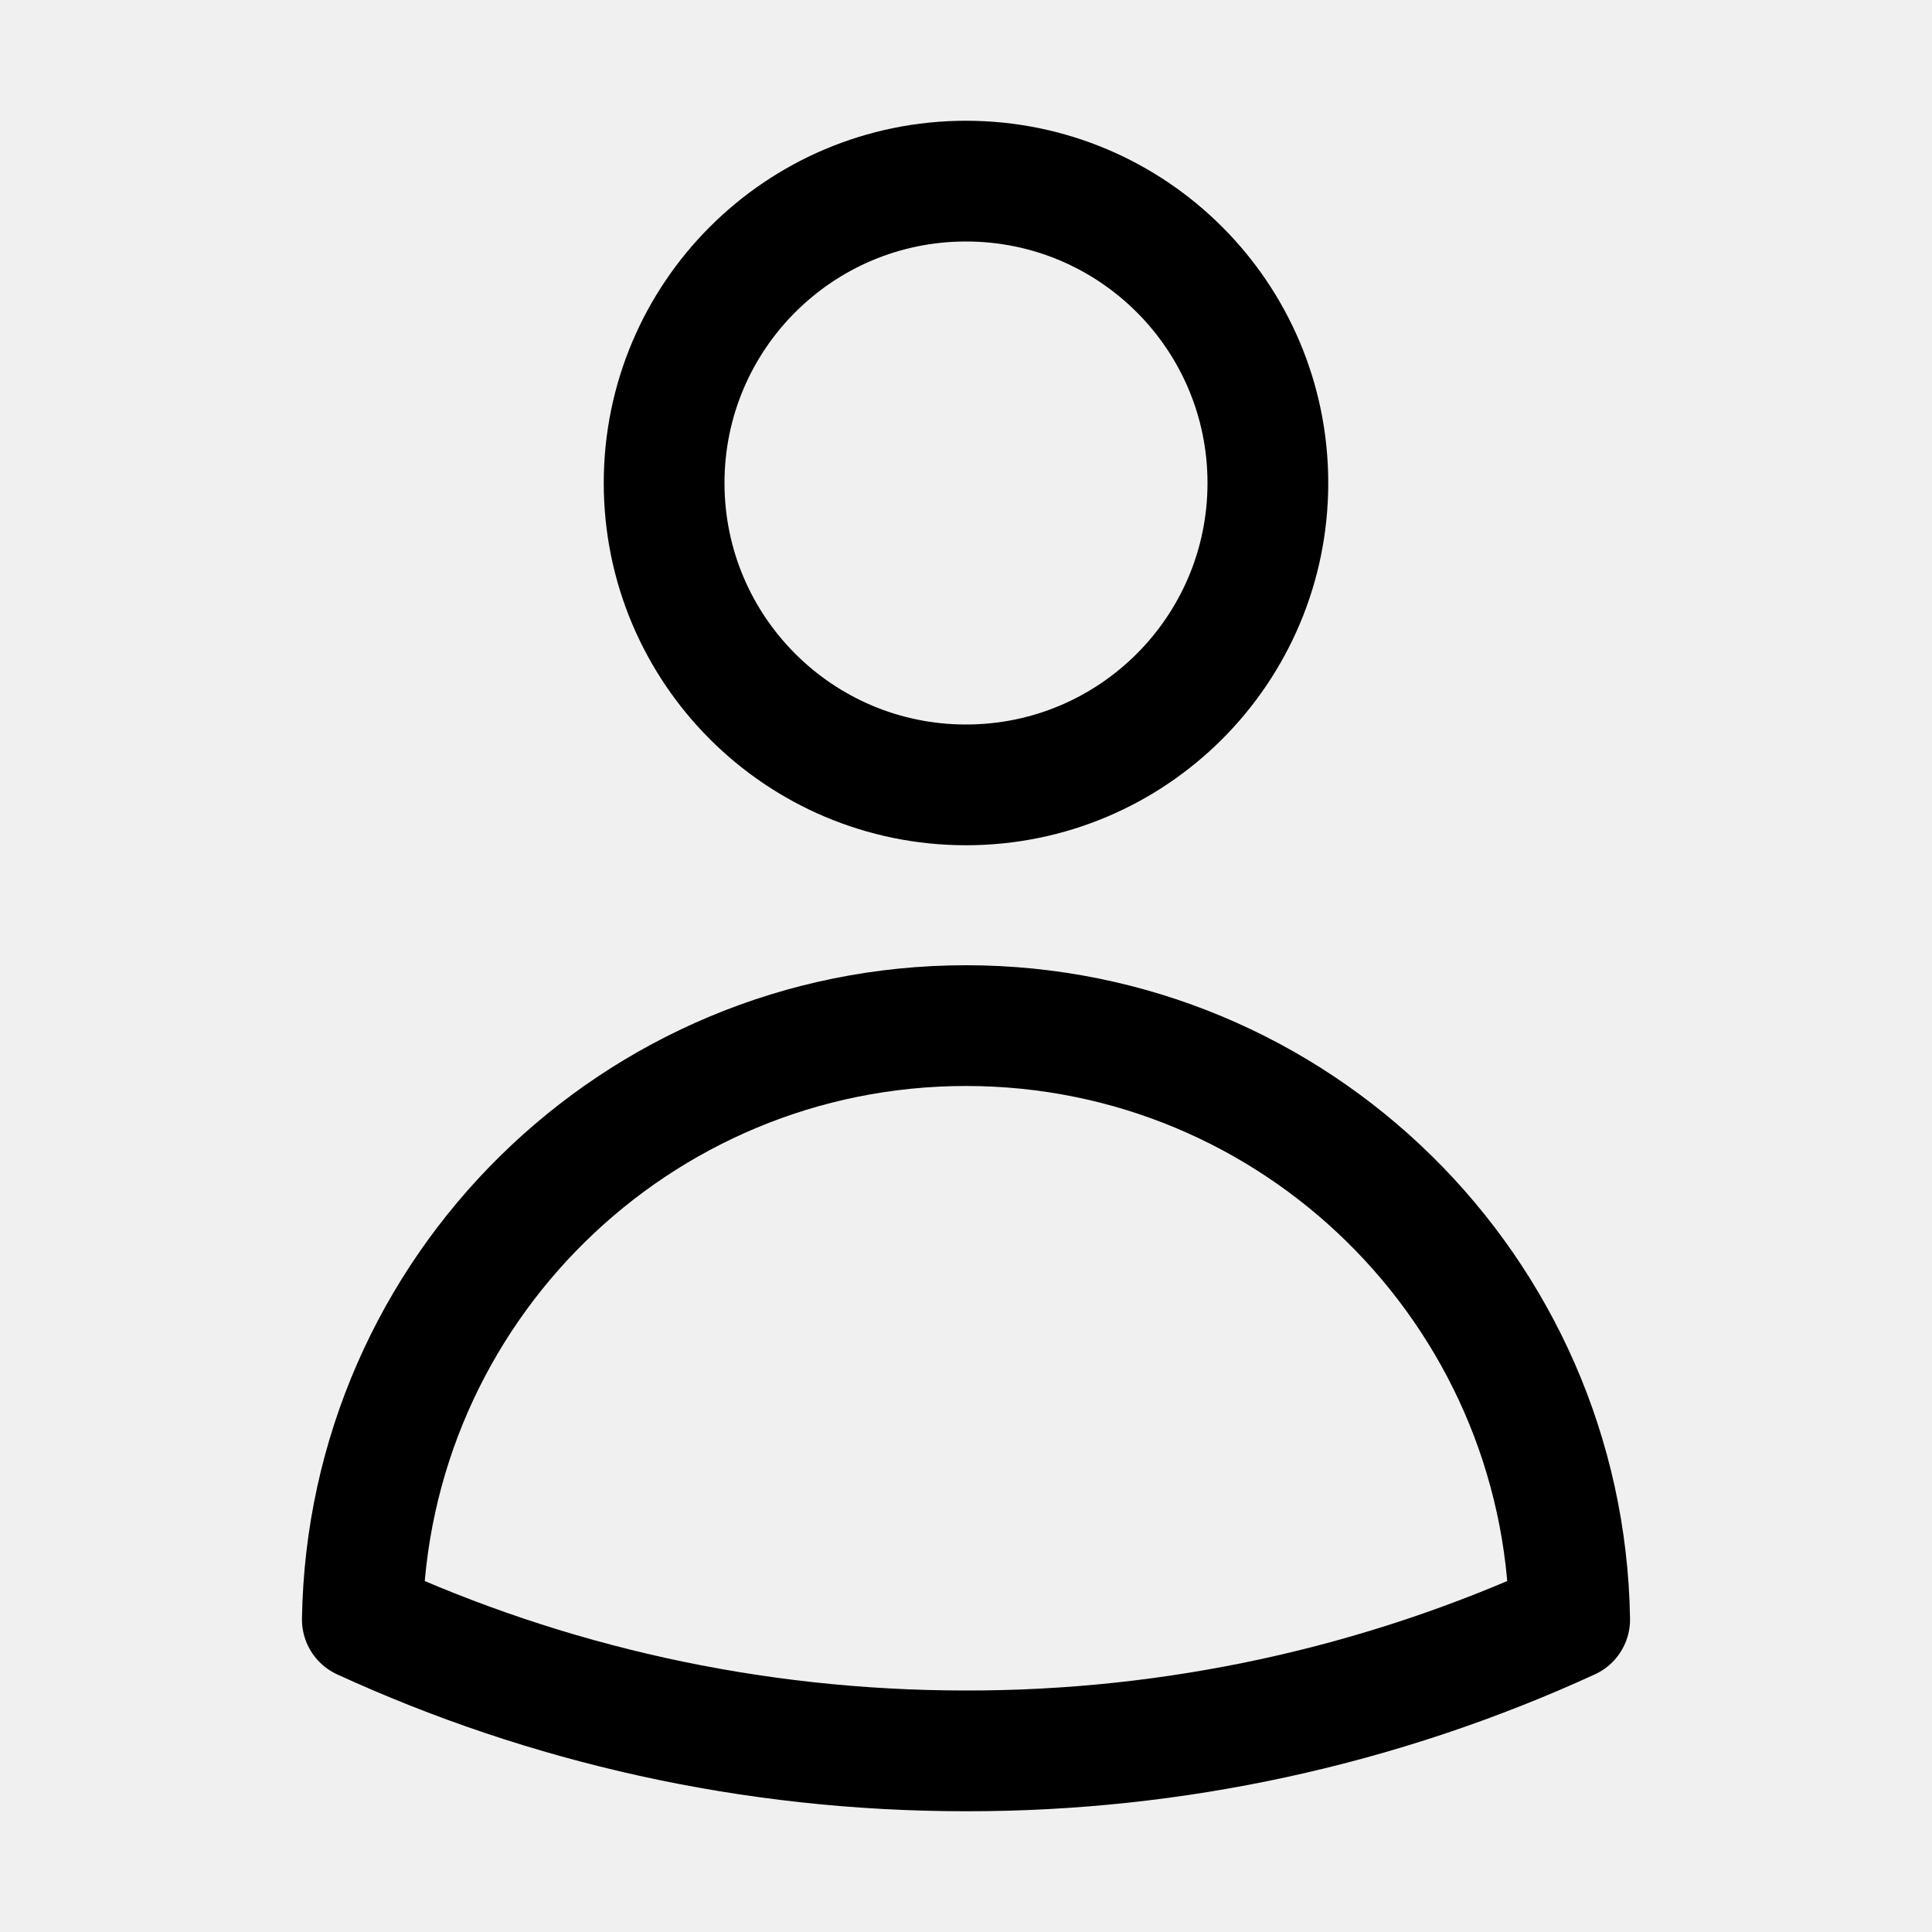
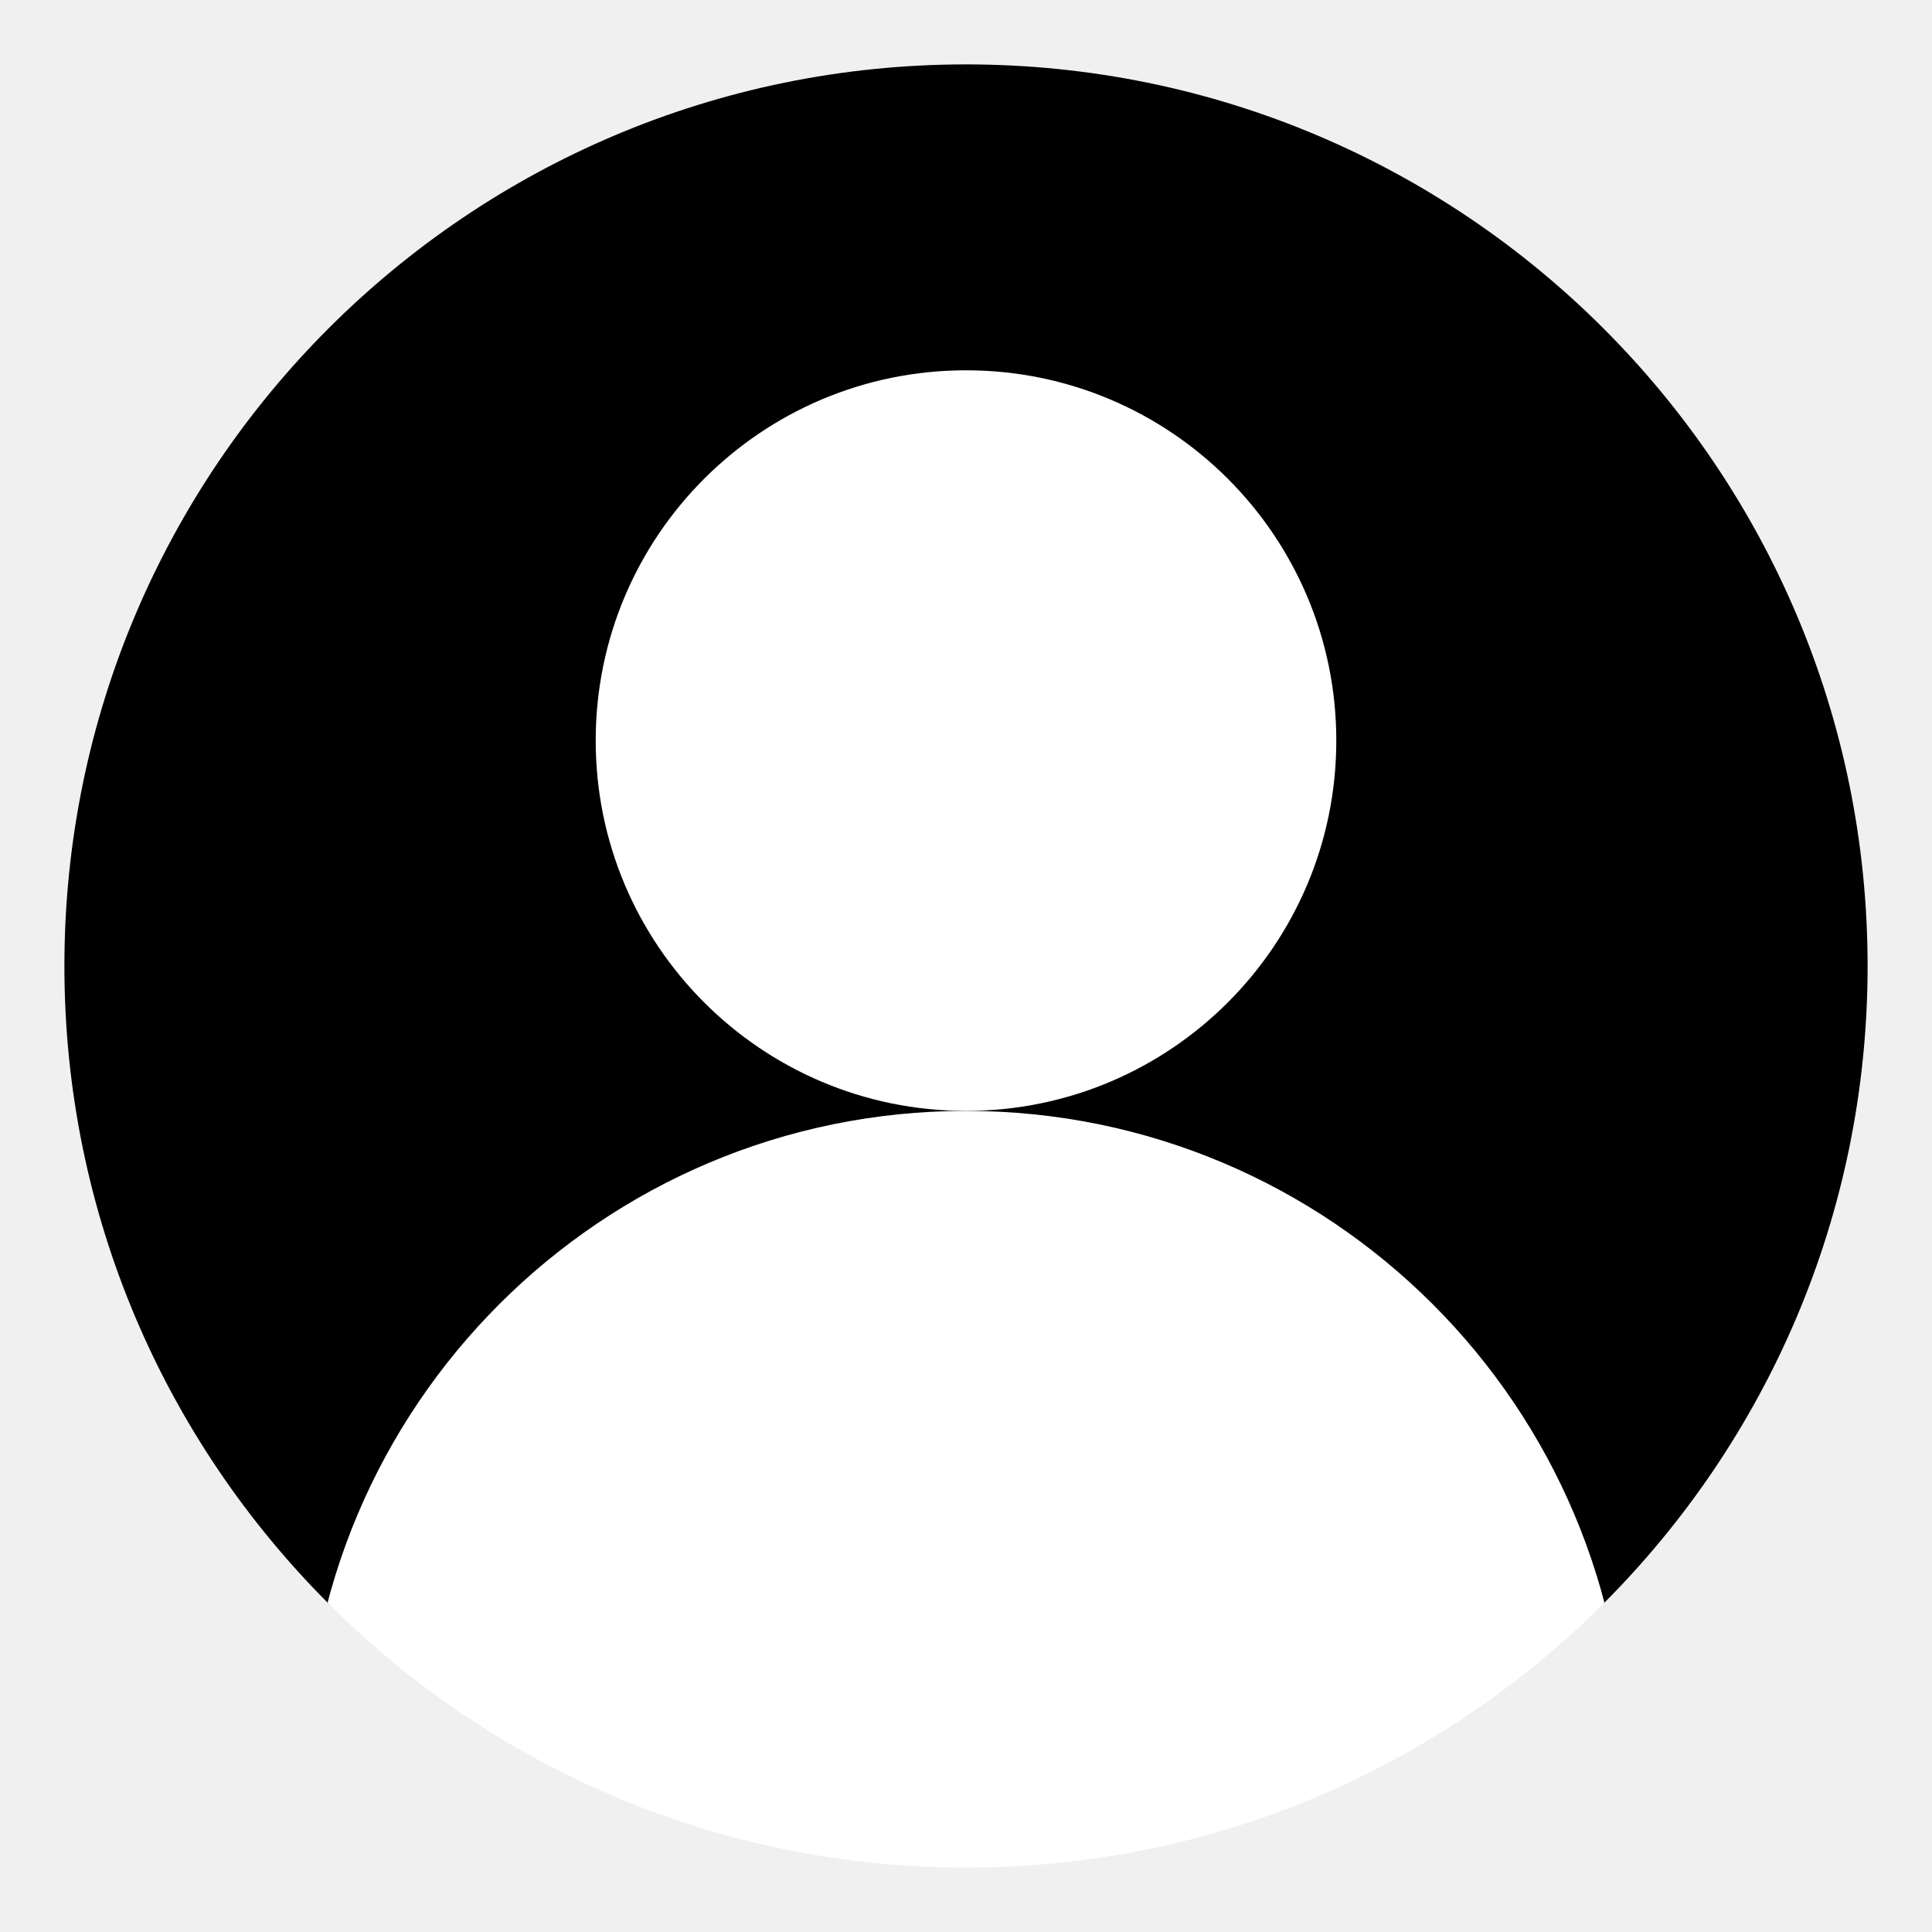
- <svg xmlns="http://www.w3.org/2000/svg" fill="none" viewBox="0 0 24 24" stroke-width="1.5" stroke="currentColor" class="w-6 h-6">
-   <path stroke-linecap="round" stroke-linejoin="round" d="M15.75 6a3.75 3.75 0 11-7.5 0 3.75 3.75 0 017.5 0zM4.501 20.118a7.5 7.5 0 0114.998 0A17.933 17.933 0 0112 21.75c-2.676 0-5.216-.584-7.499-1.632z" />
+ <svg xmlns="http://www.w3.org/2000/svg" version="1.1" width="600" height="600" fill="white">
+   <defs>
+     <clipPath id="circular-border">
+       <circle cx="300" cy="300" r="280" />
+     </clipPath>
+     <clipPath id="avoid-antialiasing-bugs">
+       <rect width="100%" height="498" />
+     </clipPath>
+   </defs>
+   <circle cx="300" cy="300" r="280" fill="black" clip-path="url(#avoid-antialiasing-bugs)" />
+   <circle cx="300" cy="230" r="115" />
+   <circle cx="300" cy="550" r="205" clip-path="url(#circular-border)" />
</svg>
